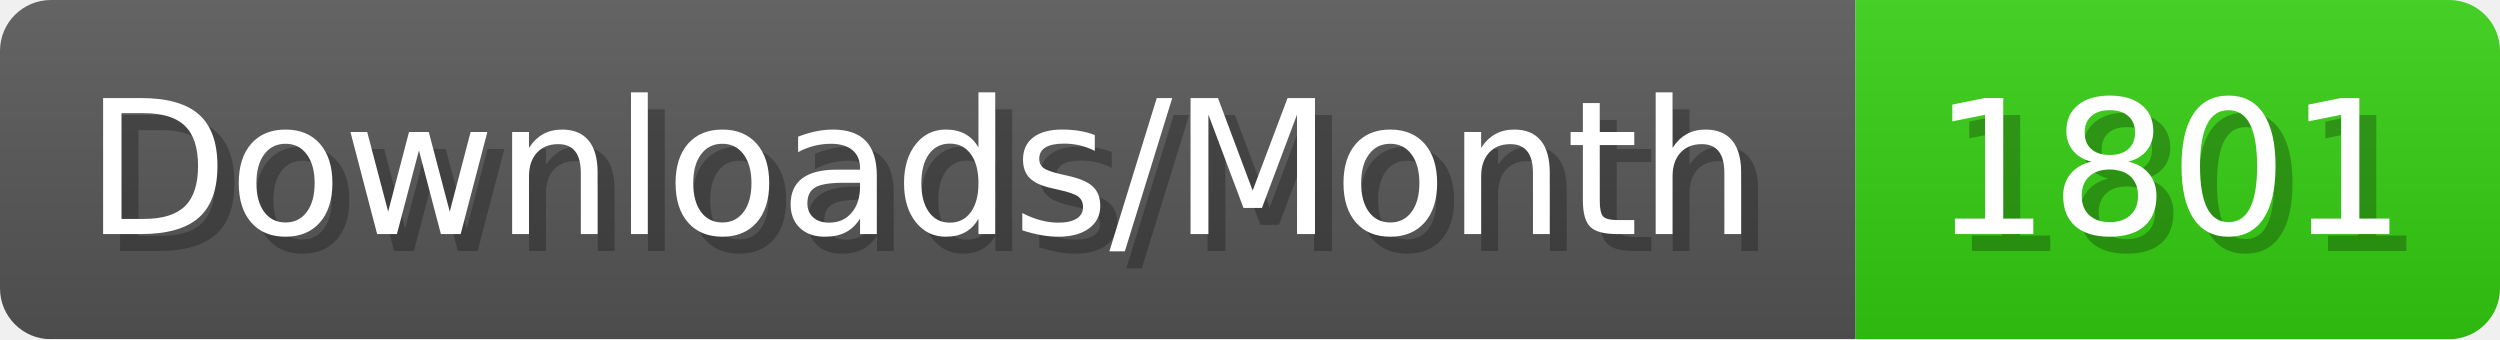
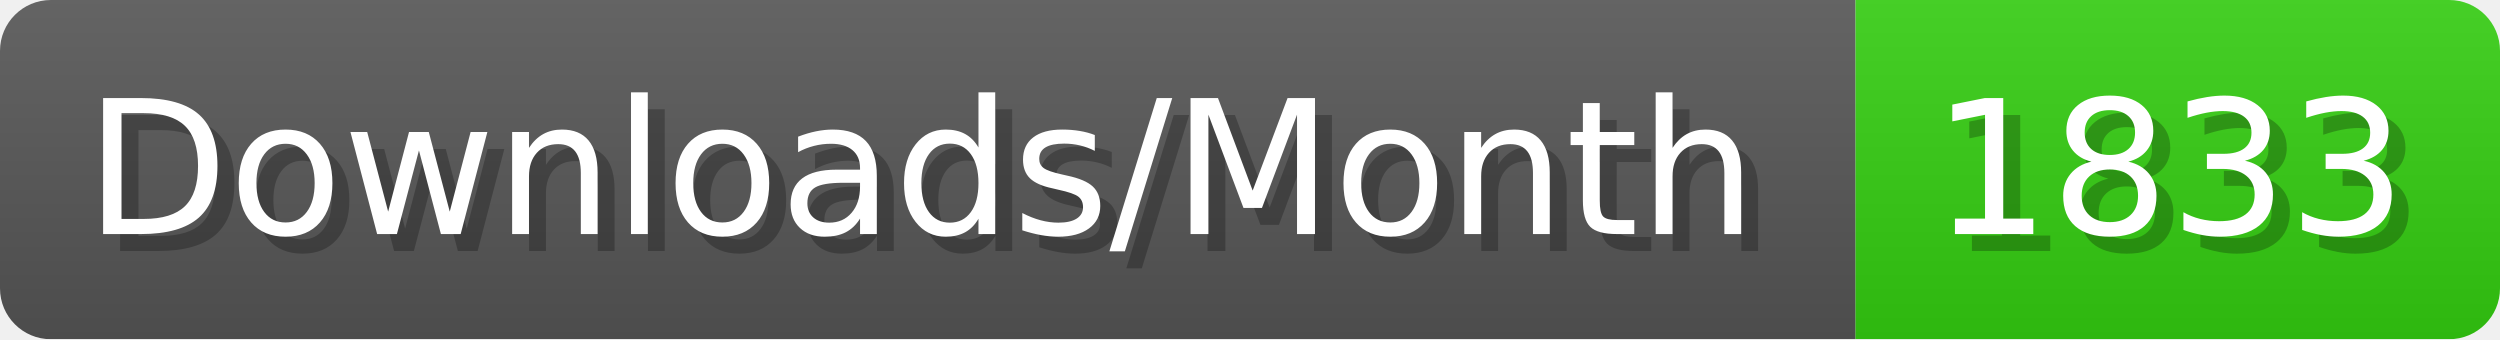
- <svg xmlns="http://www.w3.org/2000/svg" width="147.4" height="20" viewBox="0 0 1474 200" role="img" aria-label="Downloads/Month: 1801">
+ <svg xmlns="http://www.w3.org/2000/svg" width="147.4" height="20" viewBox="0 0 1474 200" role="img" aria-label="Downloads/Month: 1833">
  <linearGradient id="YlXUI" x2="0" y2="100%">
    <stop offset="0" stop-opacity=".1" stop-color="#EEE" />
    <stop offset="1" stop-opacity=".1" />
  </linearGradient>
  <mask id="JHhop">
    <rect width="1474" height="200" rx="30" fill="#FFF" />
  </mask>
  <g mask="url(#JHhop)">
    <rect width="1094" height="200" fill="#555" />
    <rect width="380" height="200" fill="#3C1" x="1094" />
    <rect width="1474" height="200" fill="url(#YlXUI)" />
  </g>
  <g aria-hidden="true" fill="#fff" text-anchor="start" font-family="Verdana,DejaVu Sans,sans-serif" font-size="110">
    <text x="60" y="148" textLength="994" fill="#000" opacity="0.25">Downloads/Month</text>
    <text x="50" y="138" textLength="994">Downloads/Month</text>
-     <text x="1149" y="148" textLength="280" fill="#000" opacity="0.25">1801</text>
-     <text x="1139" y="138" textLength="280">1801</text>
+     <text x="1149" y="148" textLength="280" fill="#000" opacity="0.25">1833</text>
+     <text x="1139" y="138" textLength="280">1833</text>
  </g>
</svg>
